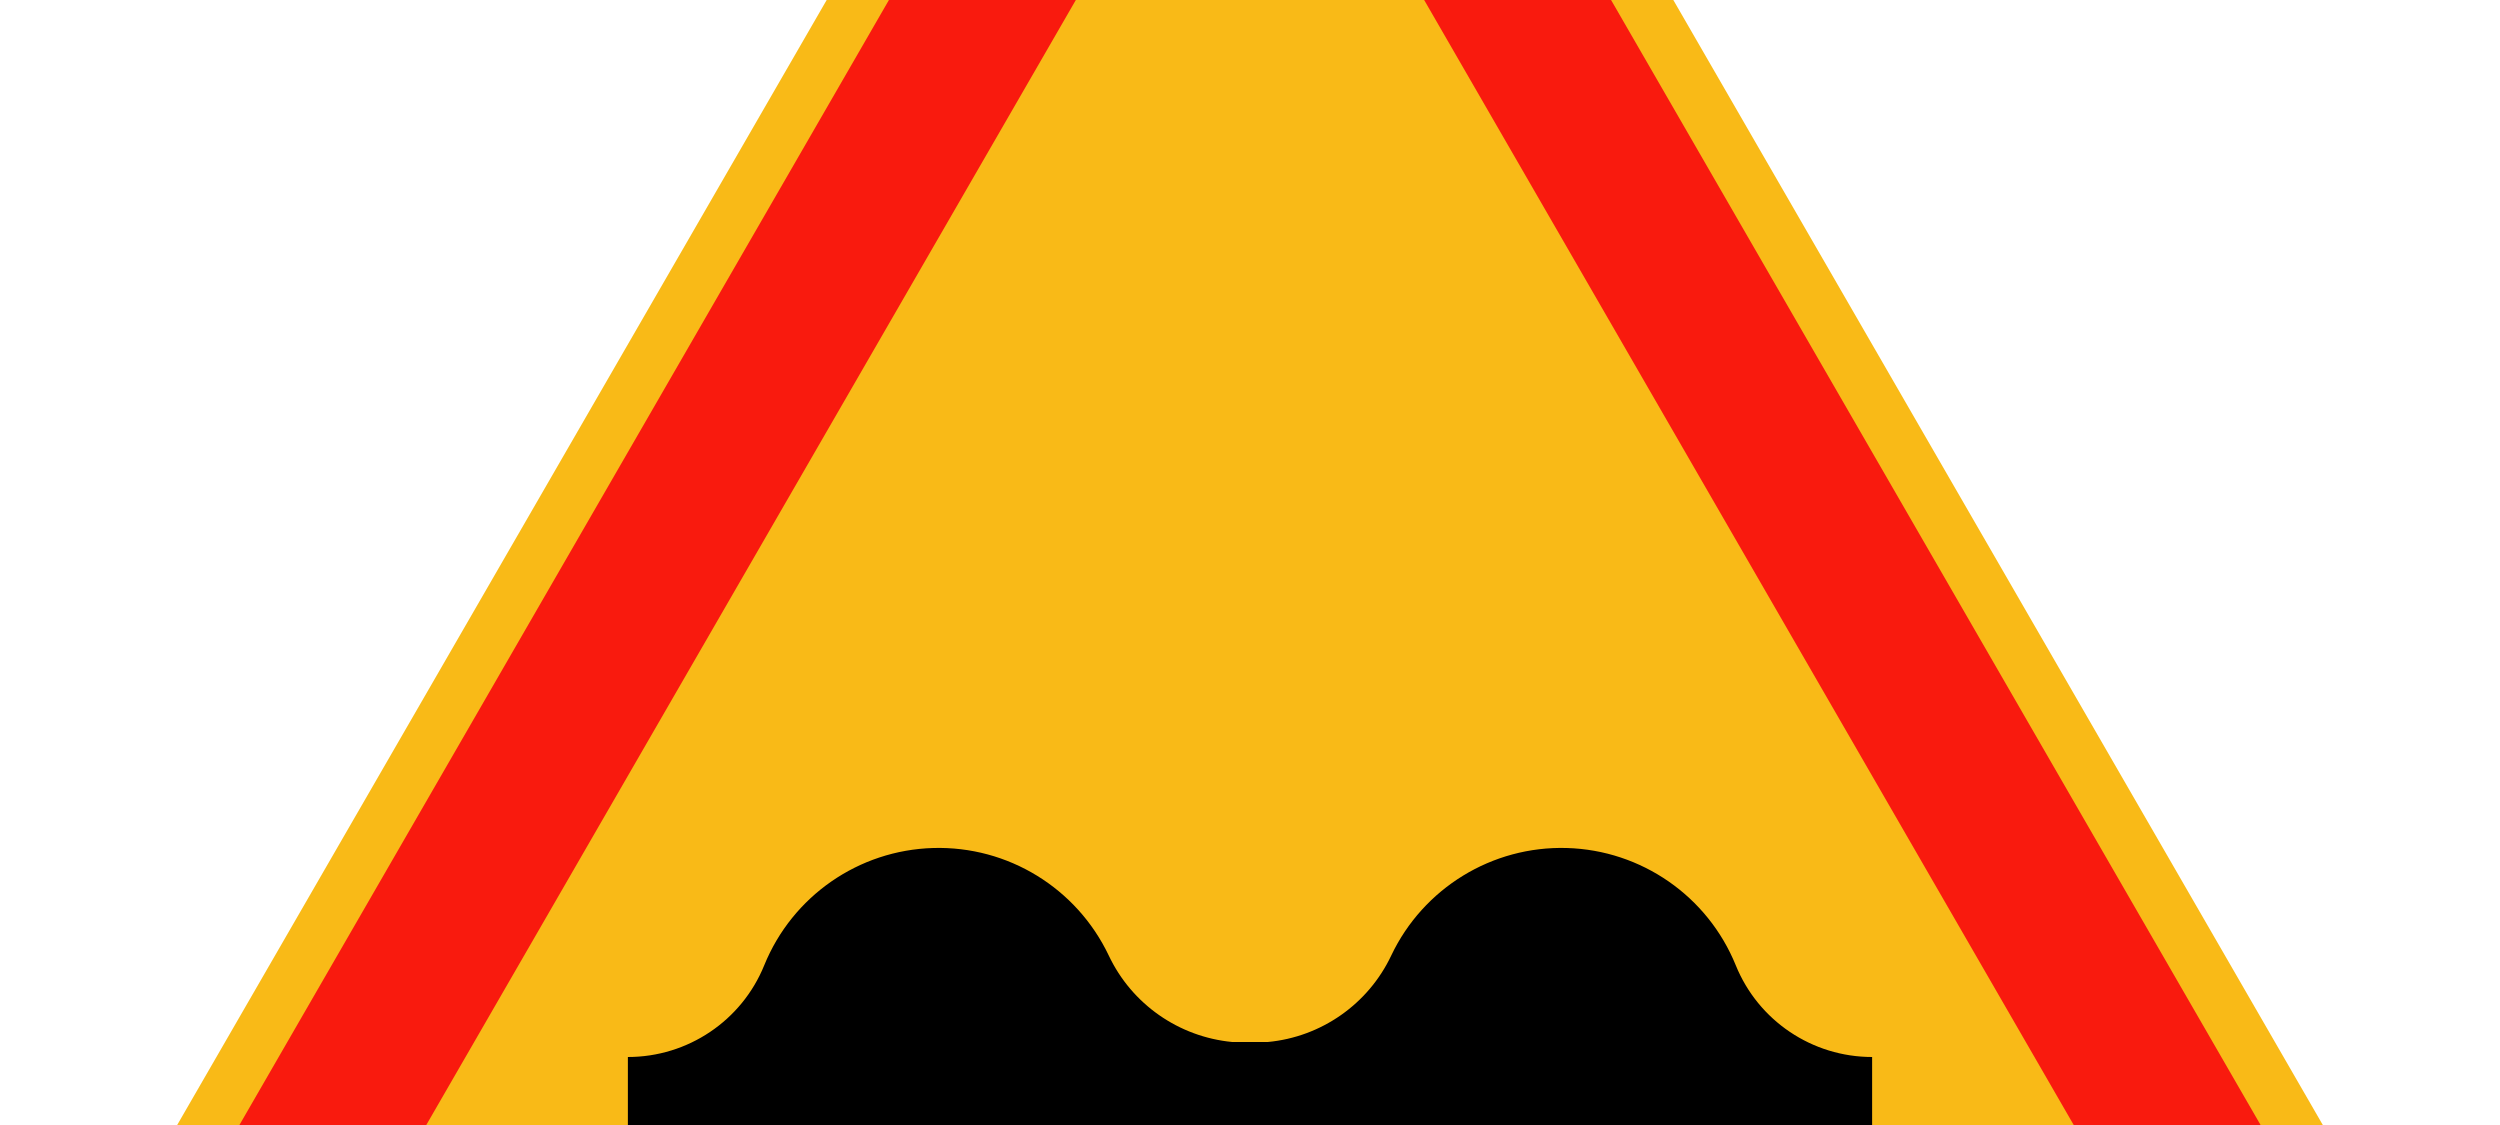
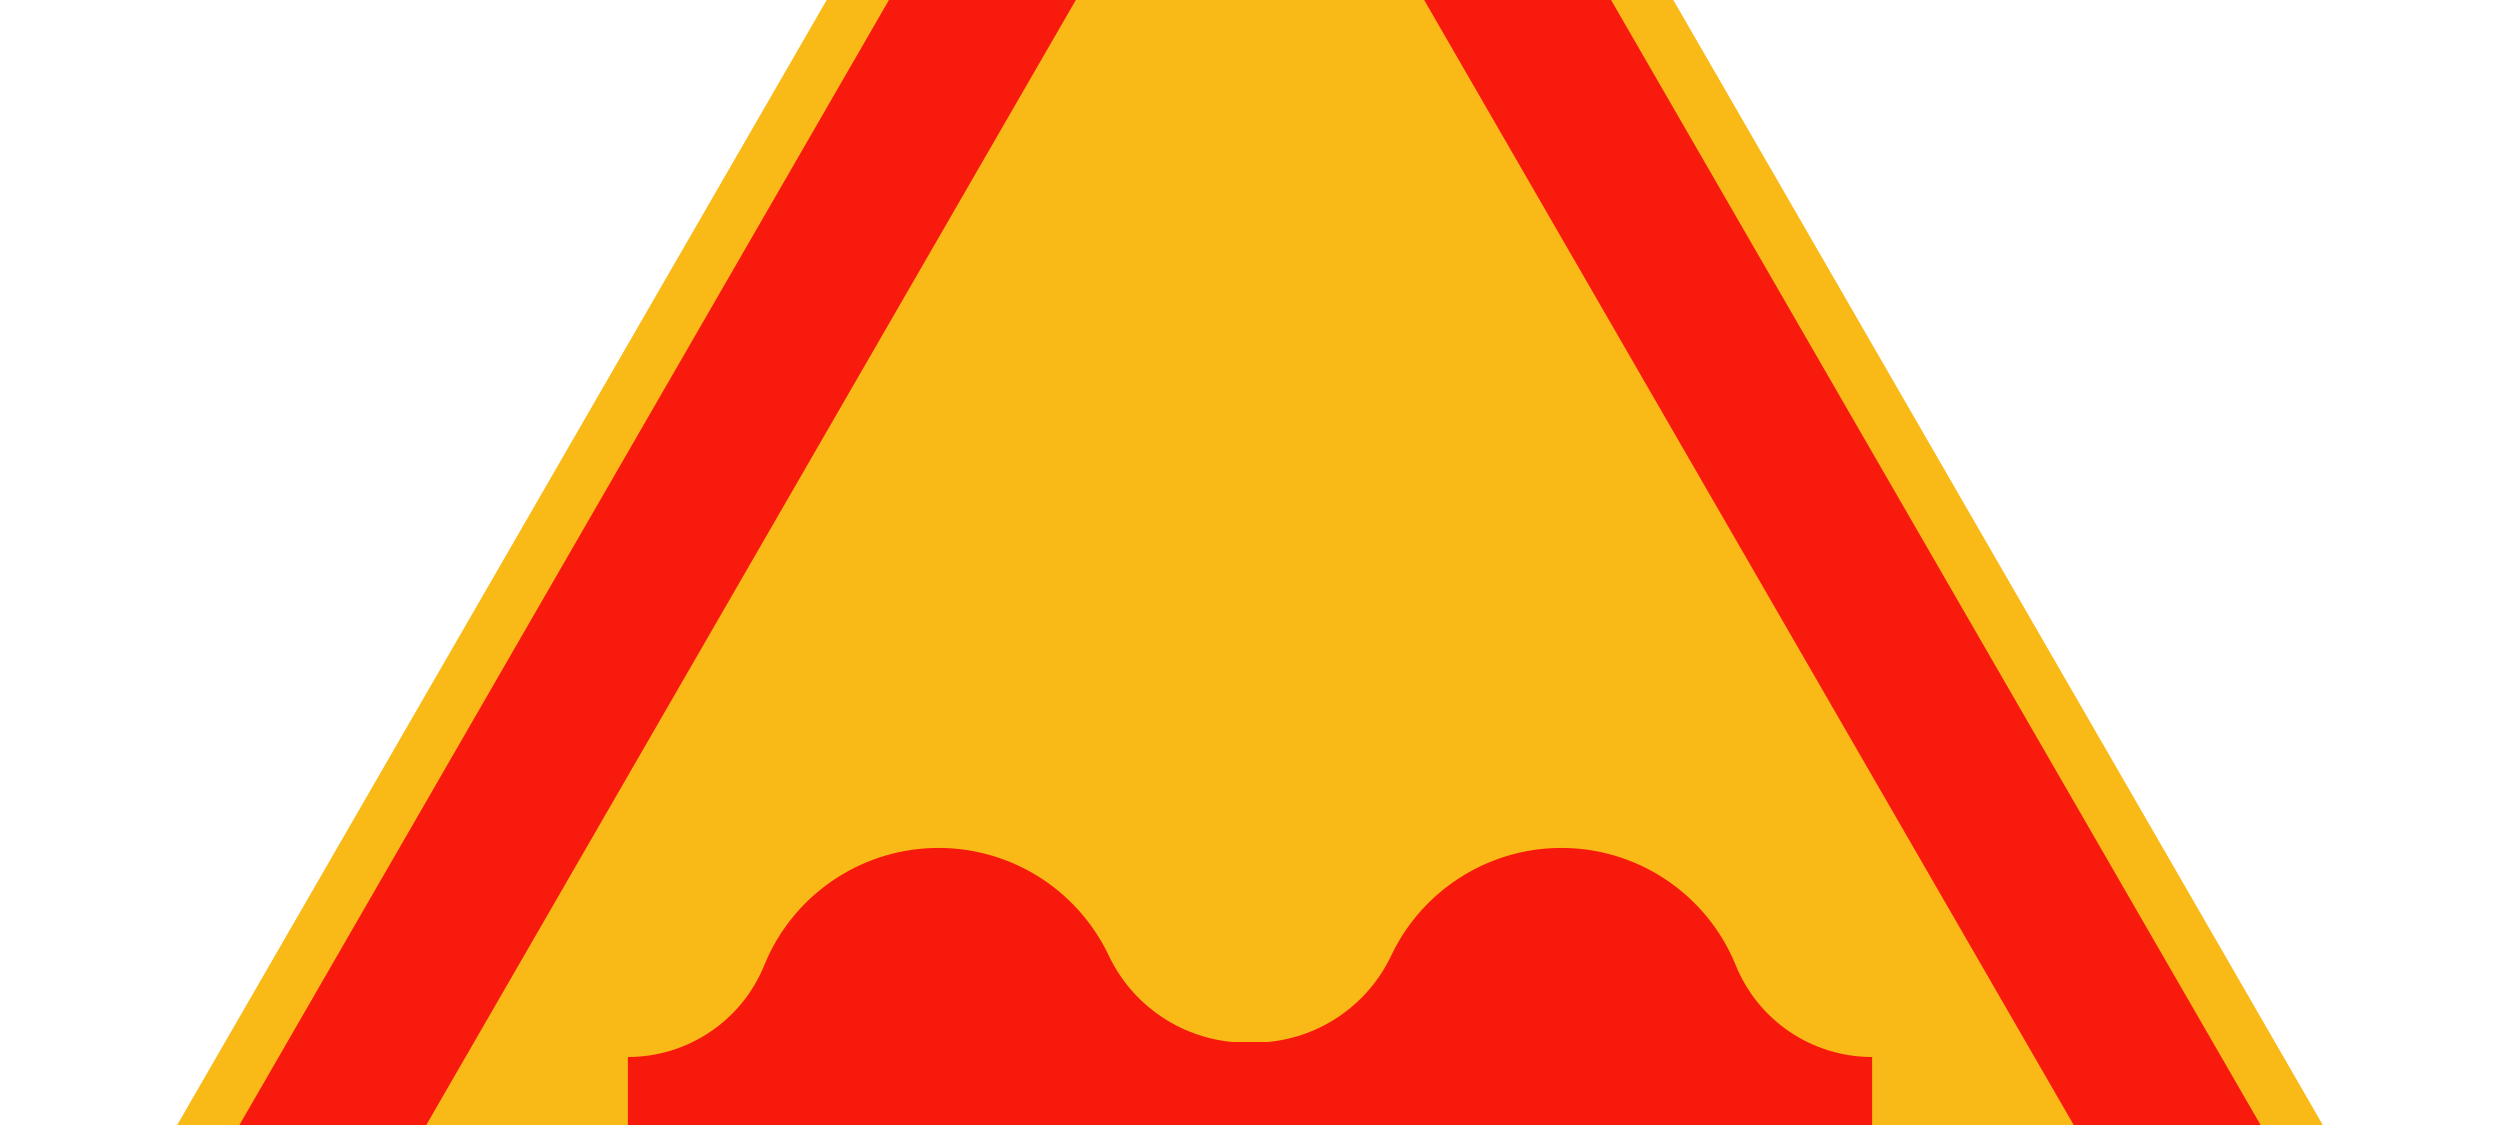
<svg xmlns="http://www.w3.org/2000/svg" id="a" data-name="APPLIQUES" viewBox="0 60 200 90">
  <g id="b" data-name="AK2">
    <path id="c" data-name="path6" d="M1.45,172.04L90.66,17.52c1.93-3.34,5.49-5.4,9.34-5.4s7.42,2.06,9.34,5.4l89.21,154.52c1.93,3.34,1.93,7.45,0,10.79-1.93,3.34-5.49,5.4-9.34,5.4H10.79c-3.85,0-7.42-2.06-9.34-5.4s-1.93-7.45,0-10.79h0Z" style="fill: #f9ba17; stroke-width: 0px;" />
    <path id="d" data-name="path8" d="M10.76,183.91h178.48c2.31,0,4.44-1.23,5.59-3.23,1.15-2,1.15-4.46,0-6.46L105.59,19.65c-1.15-2-3.28-3.23-5.59-3.23s-4.44,1.23-5.59,3.23L5.17,174.22c-1.15,2-1.15,4.46,0,6.46,1.15,2,3.28,3.23,5.59,3.23h0Z" style="fill: #f91a0e; stroke-width: 0px;" />
    <polygon id="e" data-name="polygon10" points="100 35.87 178 170.96 22 170.96 100 35.87" style="fill: #f9ba17; stroke-width: 0px;" />
-     <path id="f" data-name="path12" d="M50.26,158.57h-.03v-14.01c4.79,0,9.11-2.9,10.91-7.34,2.25-5.53,7.55-9.21,13.52-9.38,5.97-.17,11.47,3.2,14.04,8.6,1.84,3.89,5.6,6.51,9.88,6.92h2.84c4.28-.4,8.04-3.03,9.88-6.92,2.56-5.39,8.07-8.77,14.04-8.6,5.97.17,11.27,3.85,13.52,9.38,1.8,4.44,6.12,7.34,10.91,7.34v14.01H50.26Z" style="stroke-width: 0px;" />
+     <path id="f" data-name="path12" d="M50.26,158.57h-.03v-14.01c4.79,0,9.11-2.9,10.91-7.34,2.25-5.53,7.55-9.21,13.52-9.38,5.97-.17,11.47,3.2,14.04,8.6,1.84,3.89,5.6,6.51,9.88,6.92h2.84c4.28-.4,8.04-3.03,9.88-6.92,2.56-5.39,8.07-8.77,14.04-8.6,5.97.17,11.27,3.85,13.52,9.38,1.8,4.44,6.12,7.34,10.91,7.34v14.01H50.26Z" style="fill: #f8190d; stroke-width: 0px;" />
    <line id="g" data-name="line14" x1="71.78" y1="158.57" x2="71.75" y2="158.57" style="fill: none; stroke: #000; stroke-linecap: round; stroke-linejoin: round; stroke-width: .08px;" />
    <line id="h" data-name="line16" x1="89.14" y1="158.57" x2="77.29" y2="158.57" style="fill: none; stroke: #000; stroke-linecap: round; stroke-linejoin: round; stroke-width: .18px;" />
  </g>
</svg>
